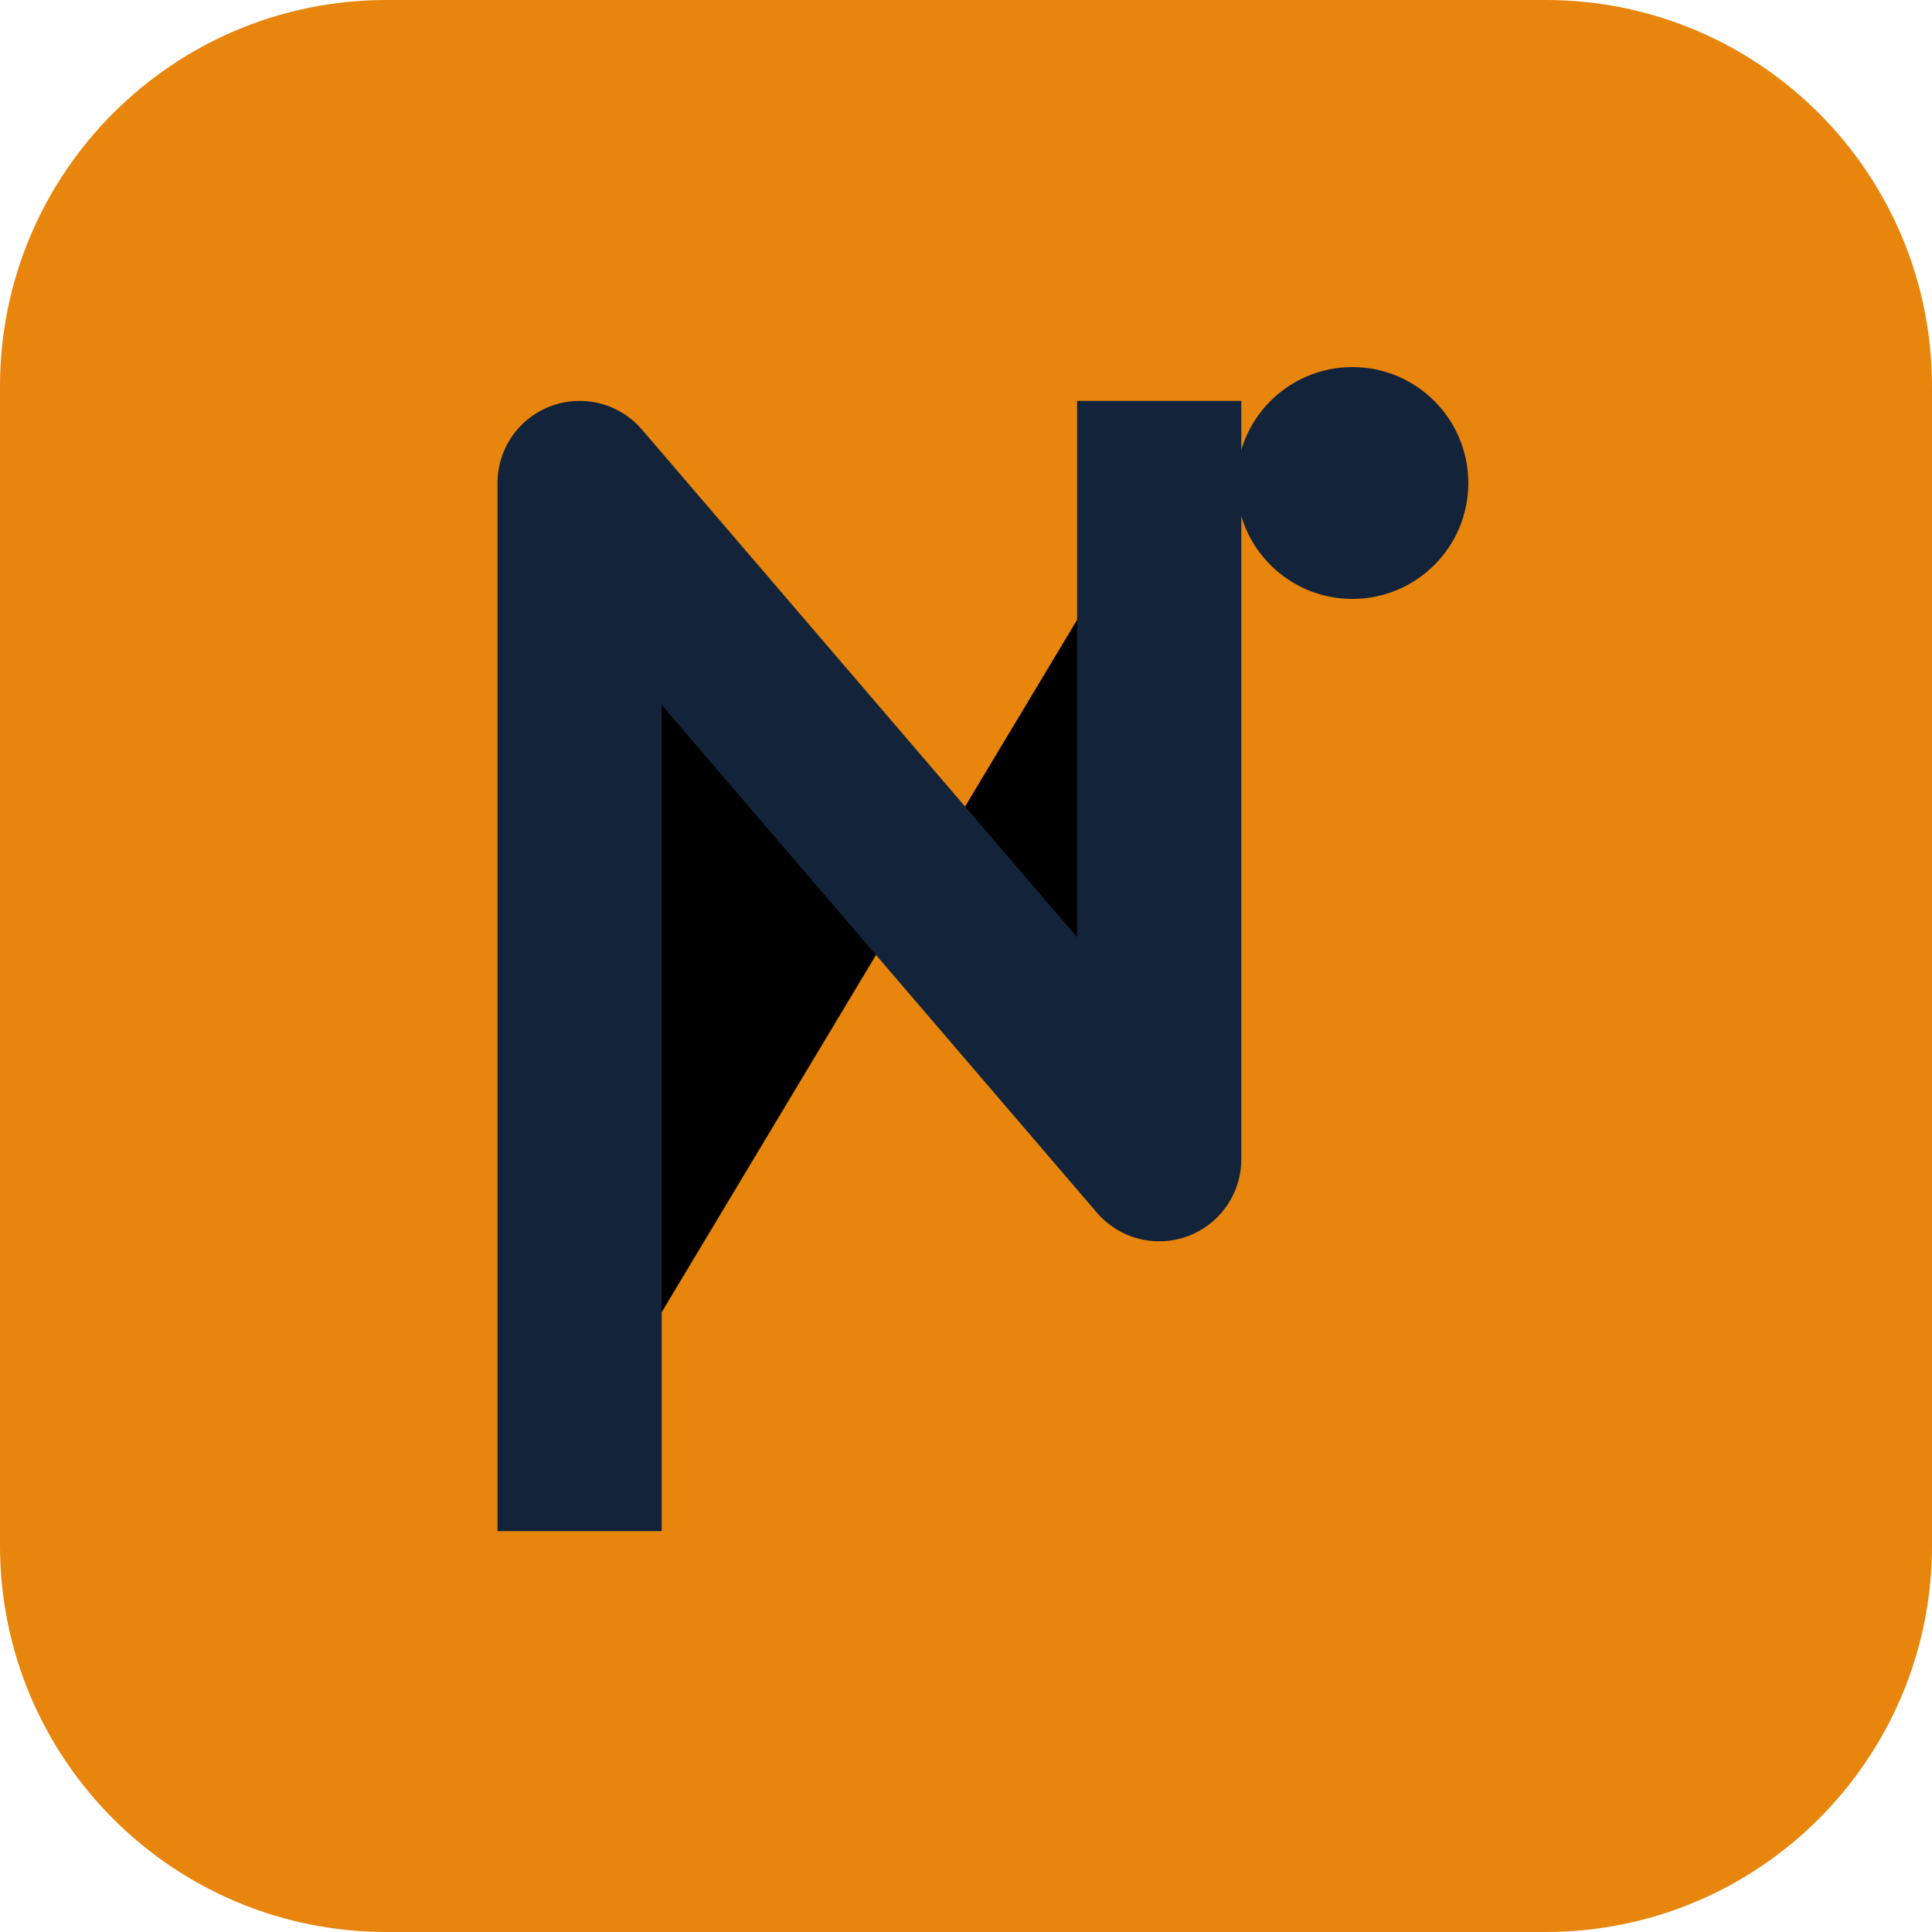
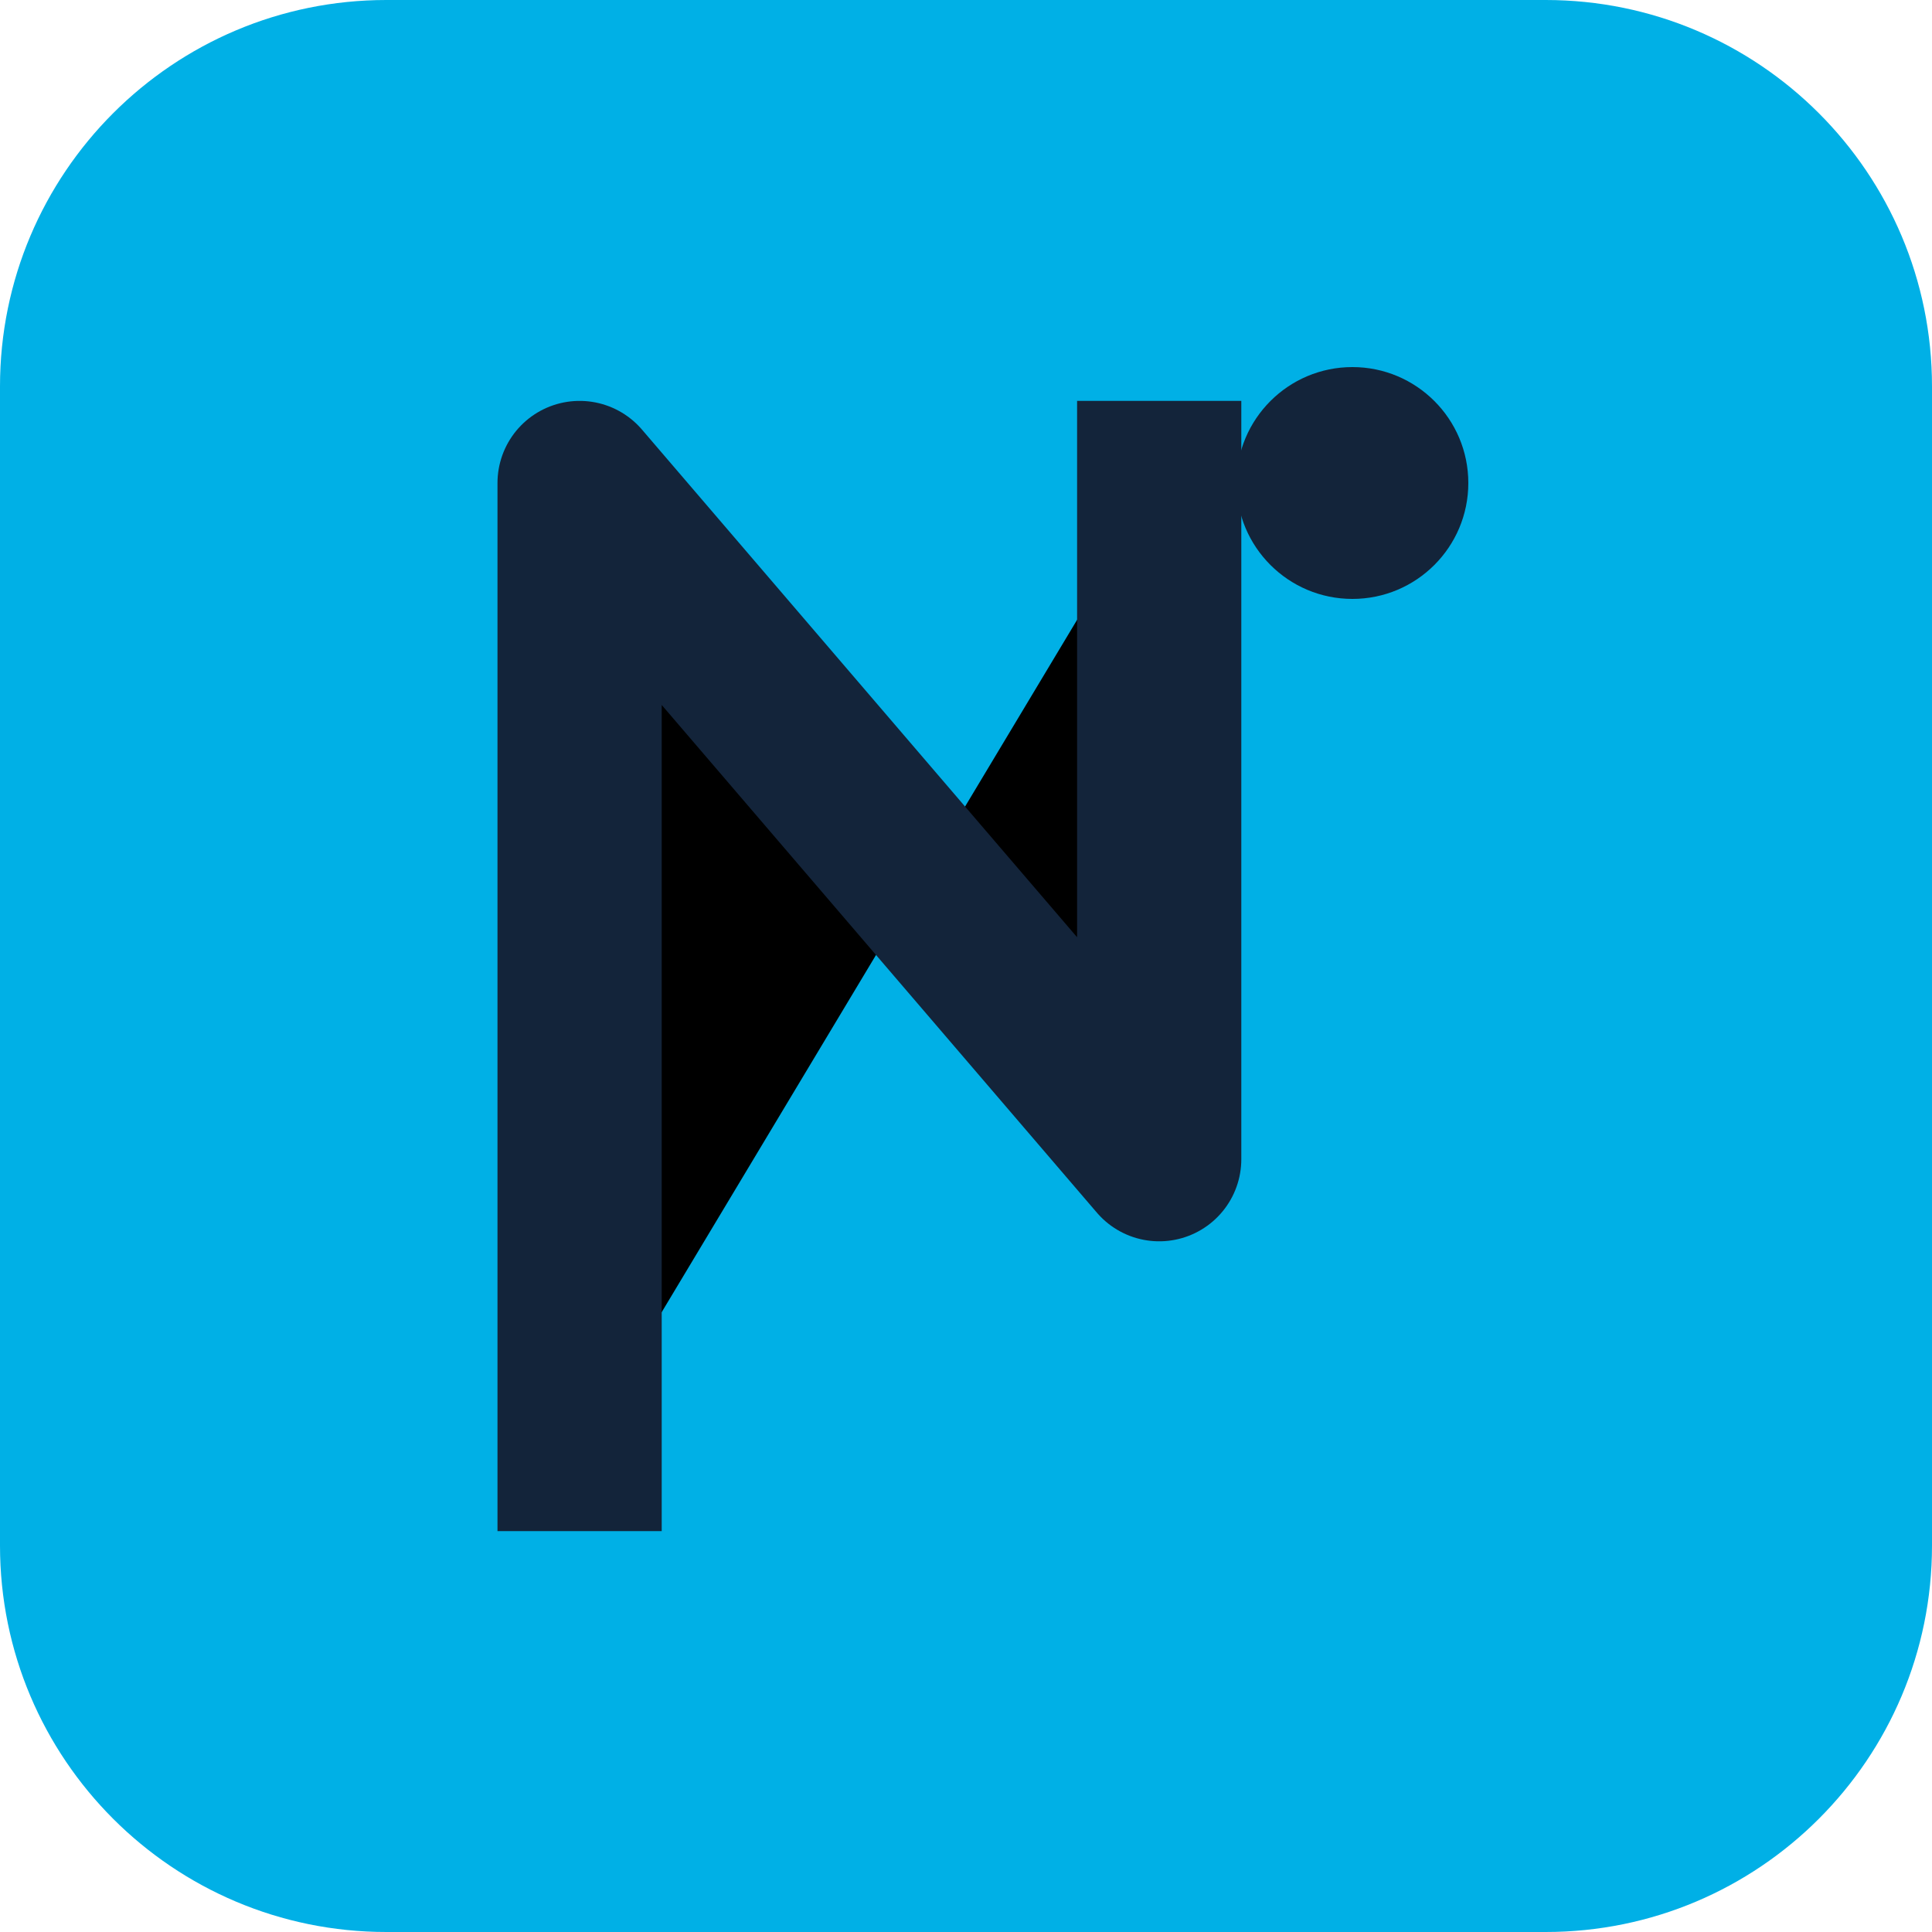
<svg xmlns="http://www.w3.org/2000/svg" viewBox="0 0 40 40">
-   <rect width="40" height="40" rx="8" fill="#E8850C" />
+   <rect width="40" height="40" rx="8" fill="#00B0E6" />
  <path d="M12 30V10L24 24V10" stroke="#13243A" stroke-width="3.4" stroke-linecap="square" stroke-linejoin="round" />
  <circle cx="28" cy="10" r="2.4" fill="#13243A" />
</svg>
